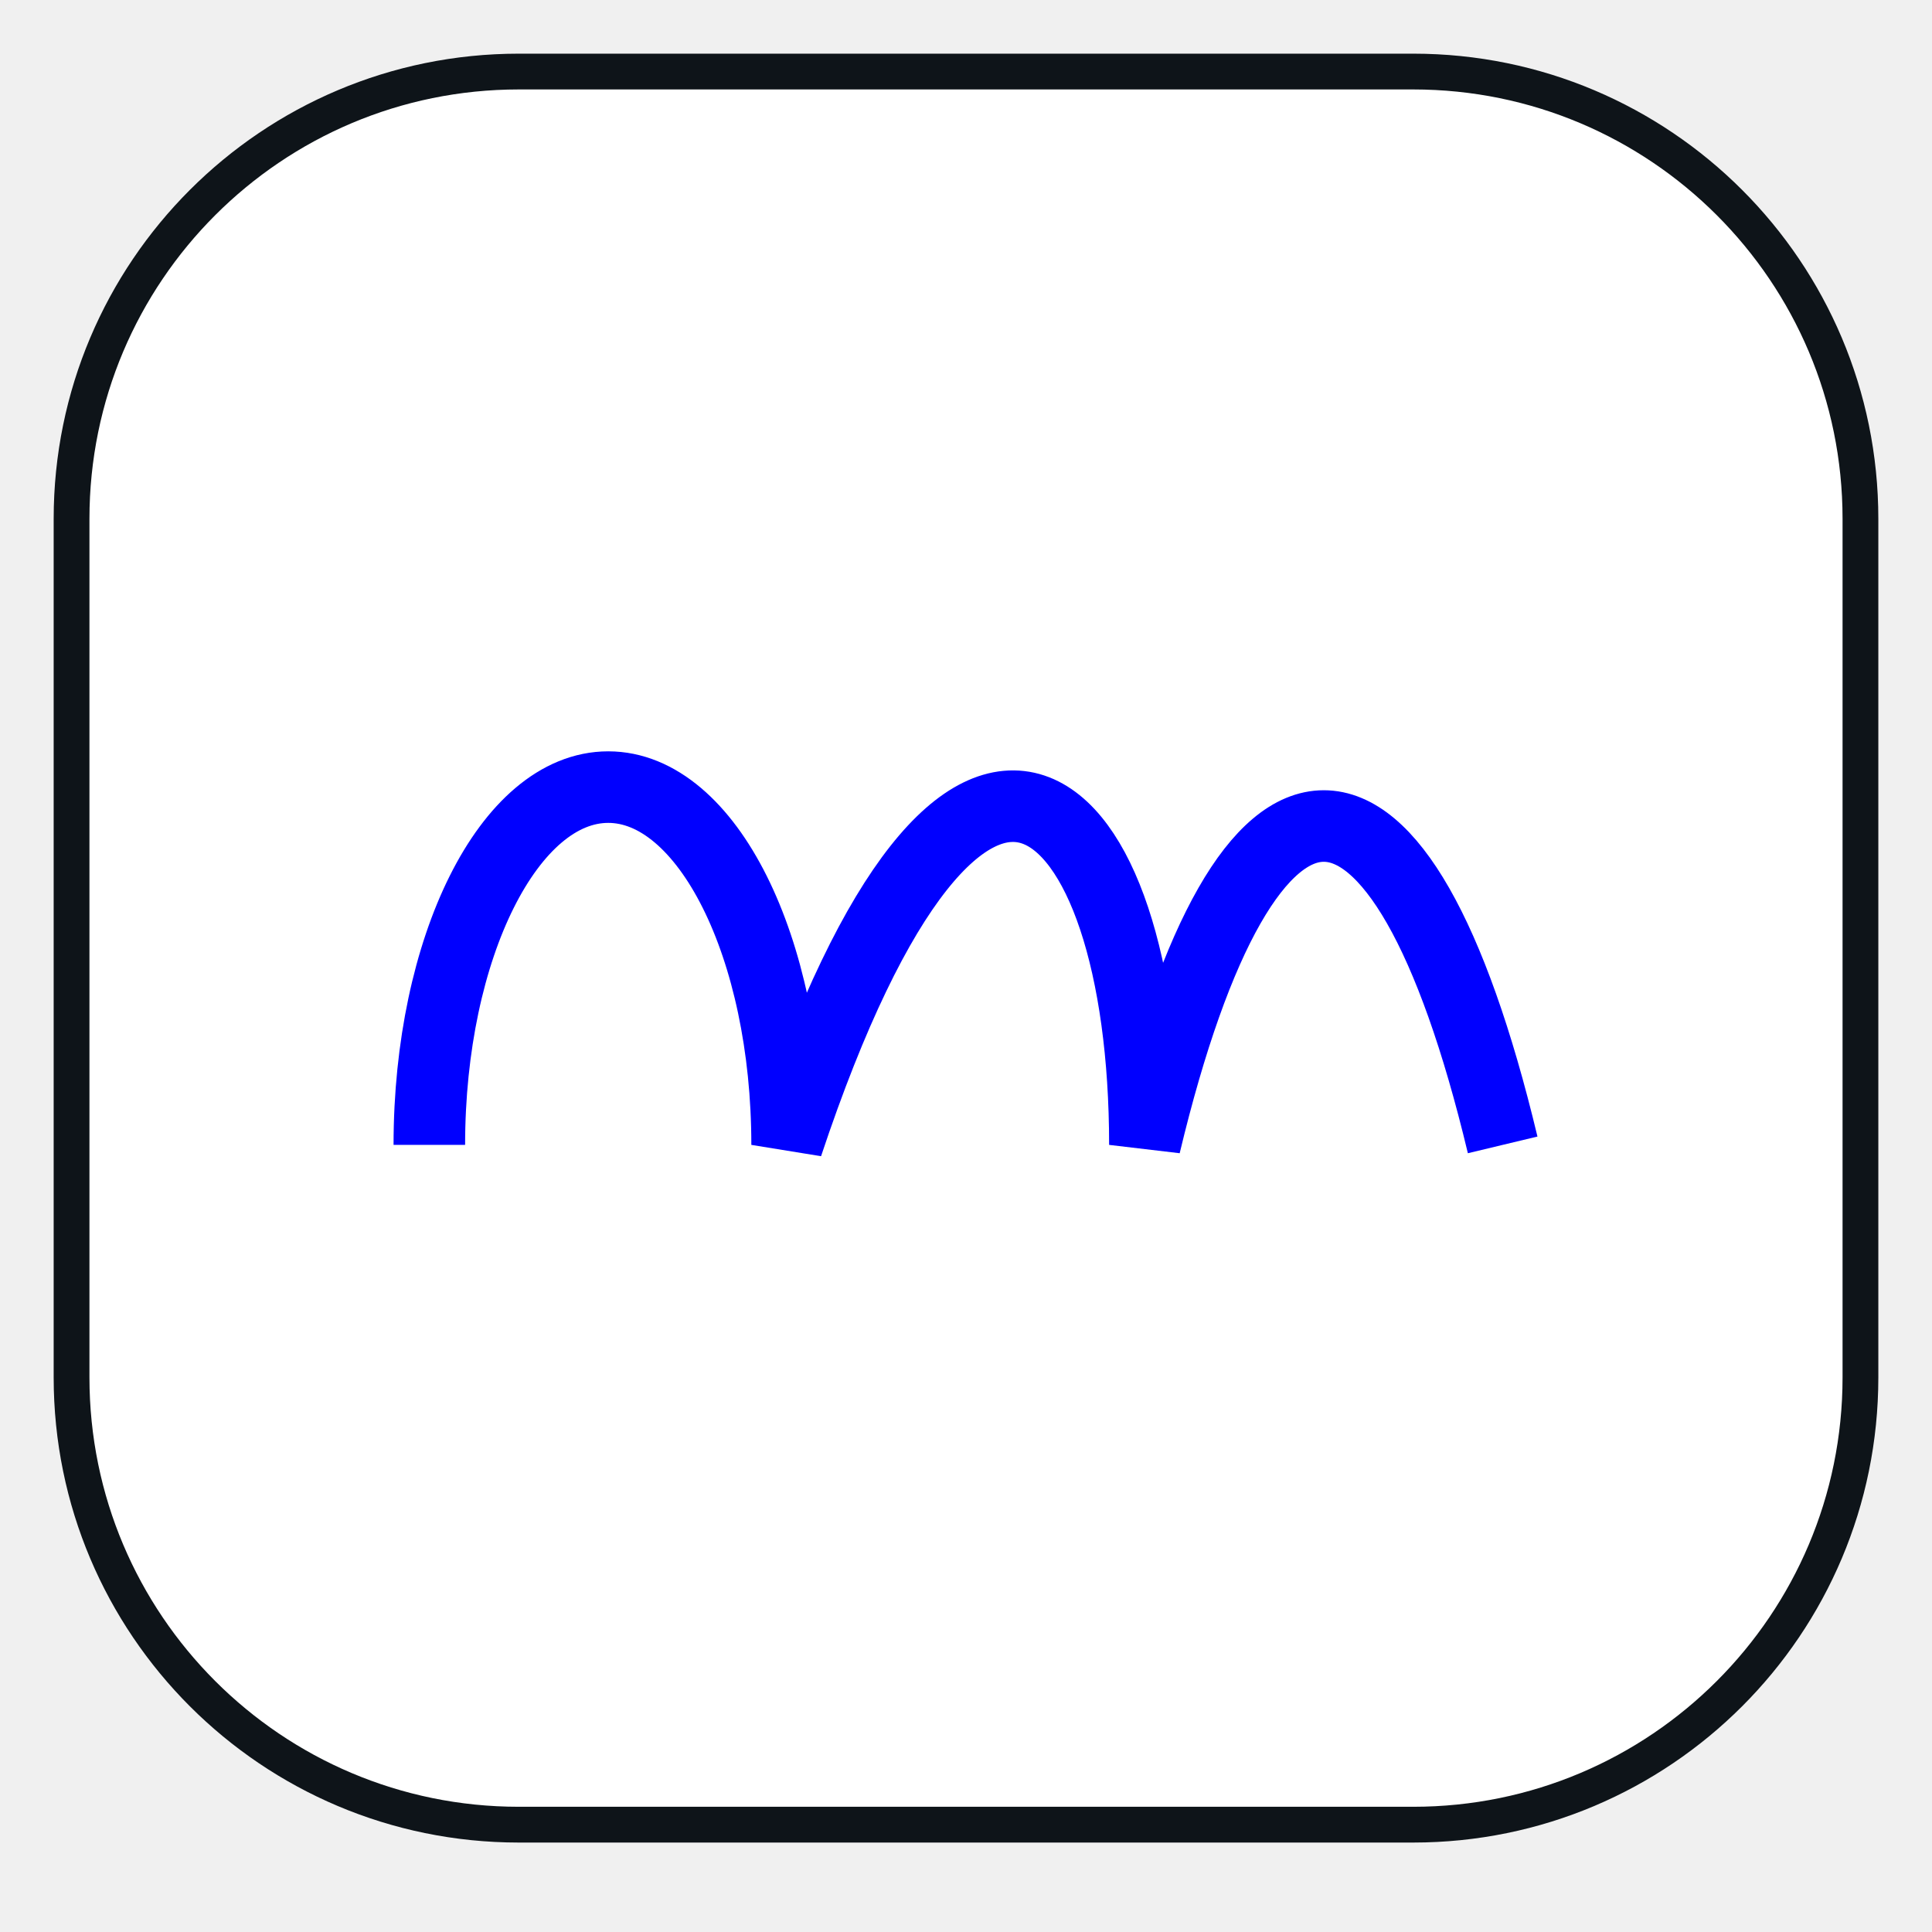
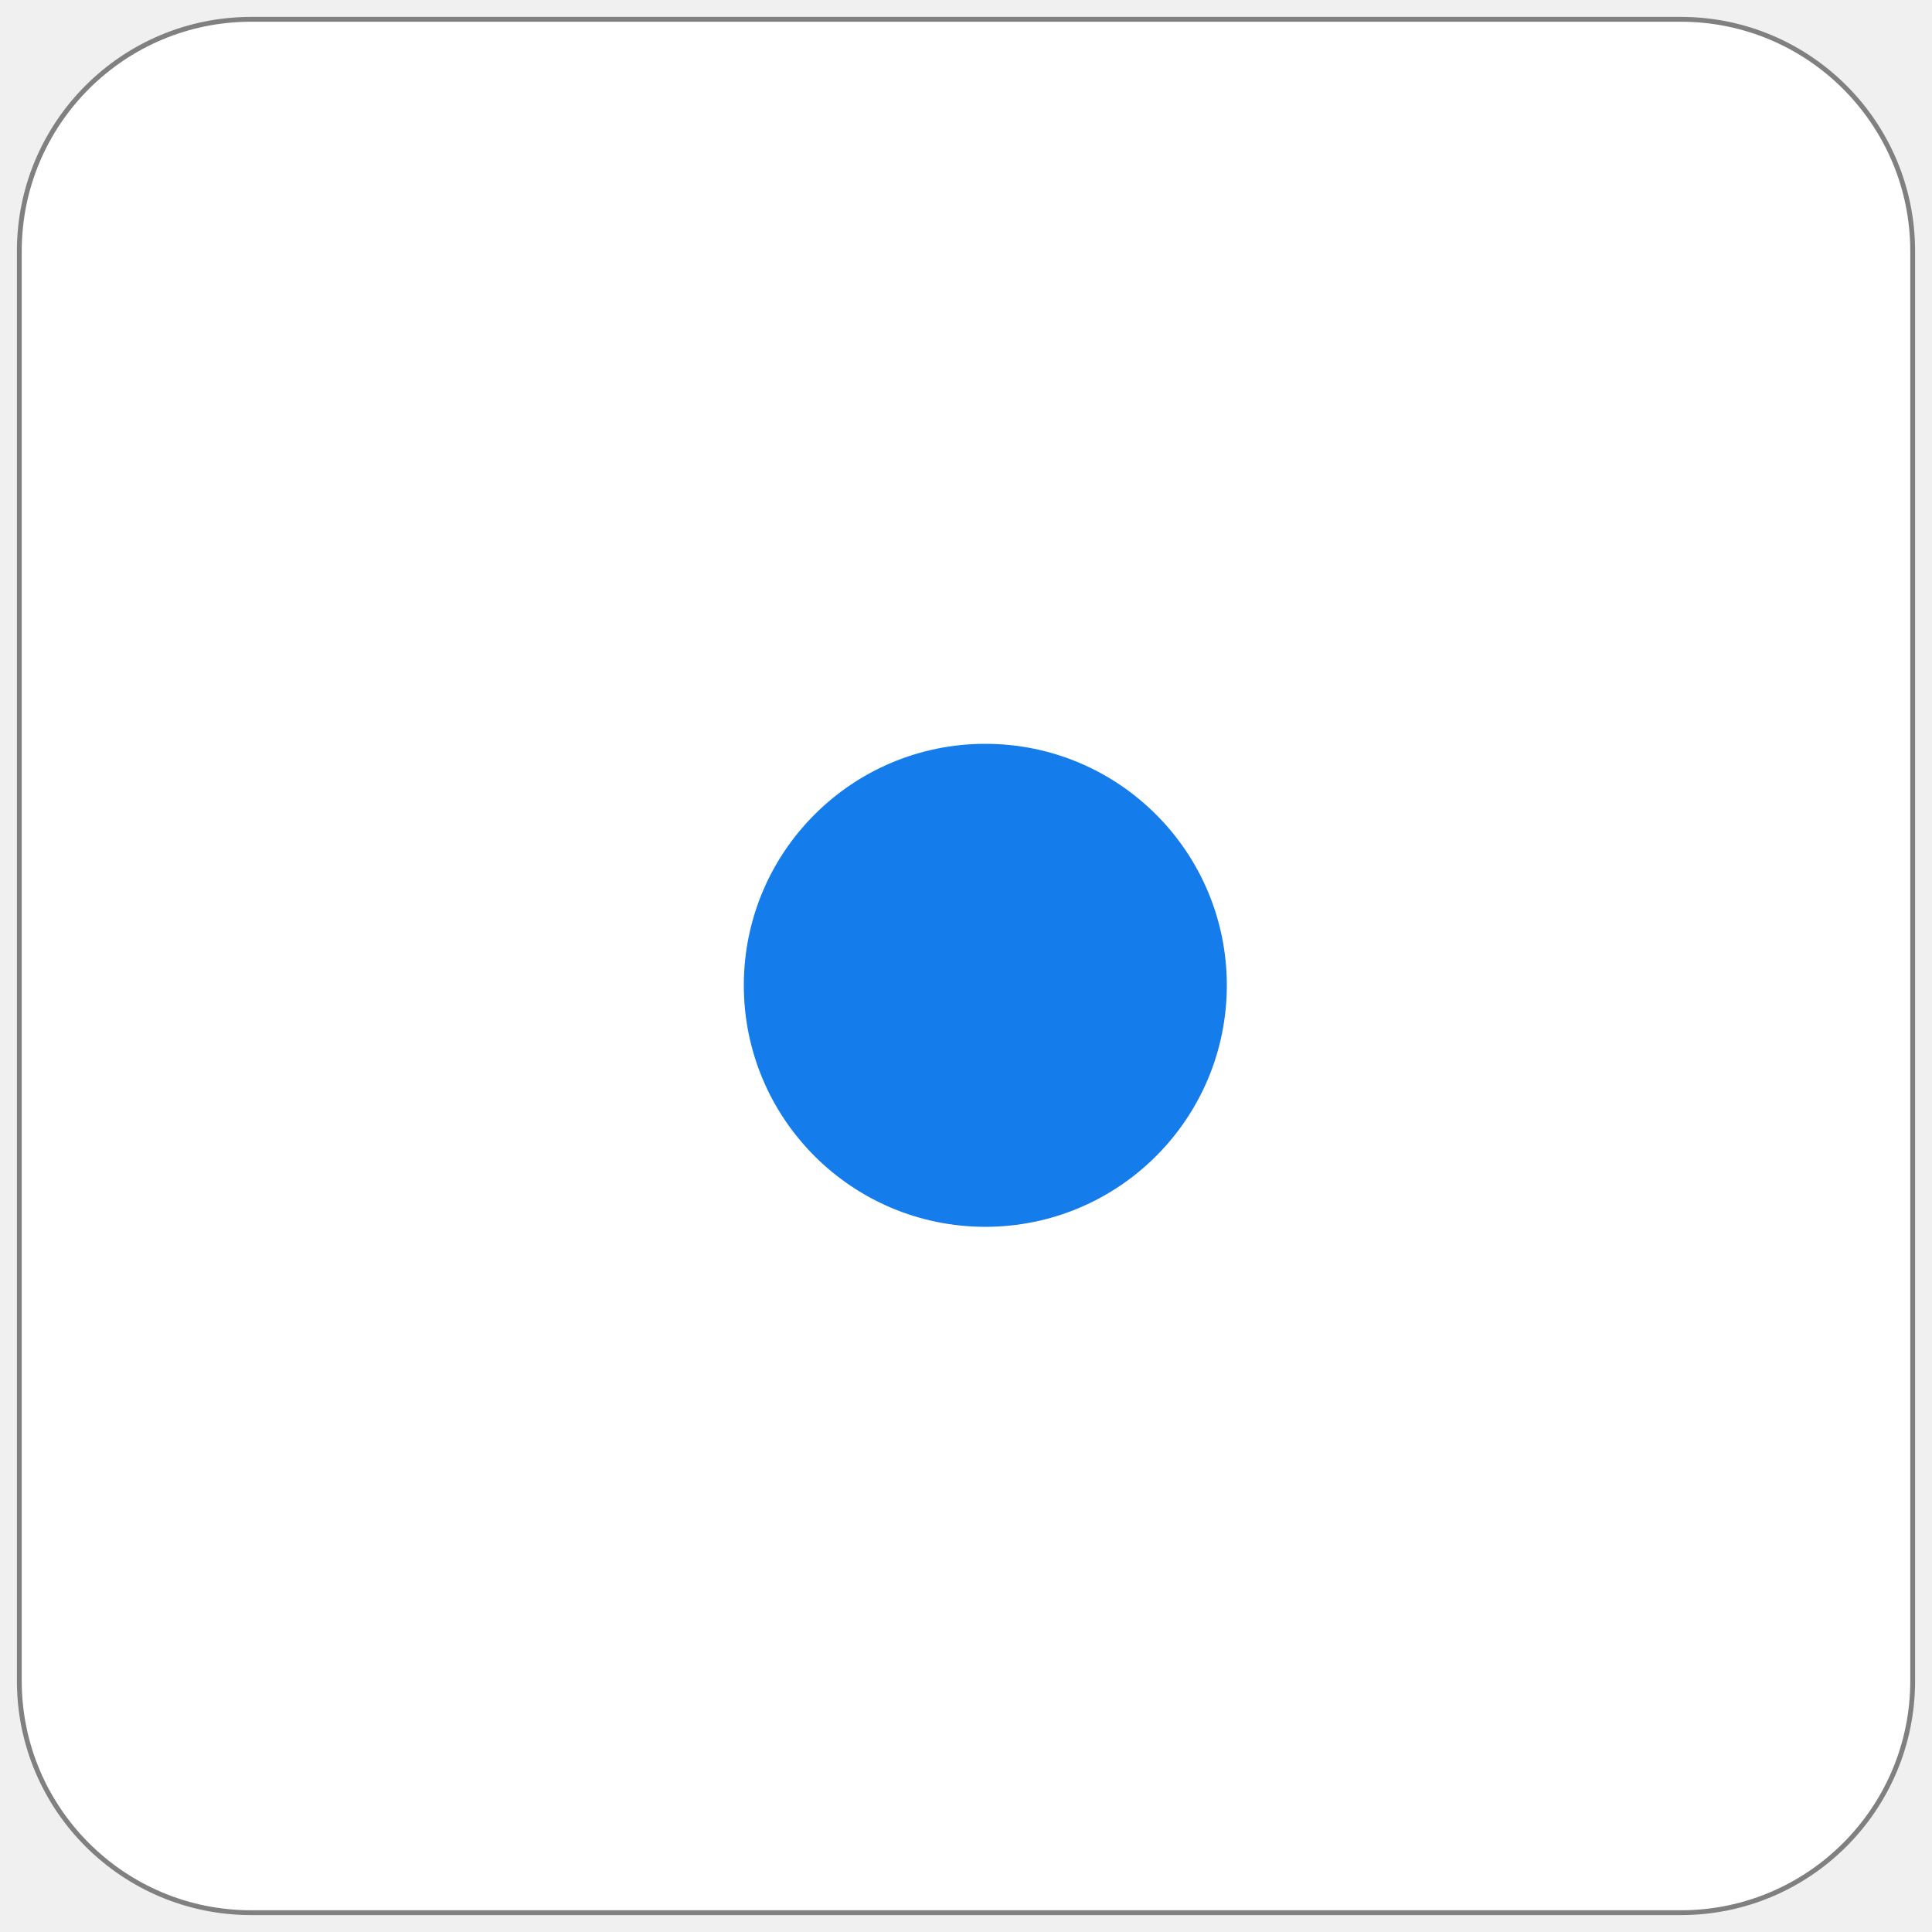
- <svg xmlns="http://www.w3.org/2000/svg" version="1.1" baseProfile="full" viewBox="-4 -4 108 108" fill="white">
-   <rect stroke-width="2" stroke="#0e1419" width="100" height="98" rx="25" />
-   <path stroke-width="4" stroke="blue" d="M 20,60            A 10,20 0,0,1 40,60            C 50,30 60,40 60,60            A 15,70 0,0,1 80,60            " />
+ <svg xmlns="http://www.w3.org/2000/svg" version="1.1" baseProfile="full" viewBox="-1 -1 100 100">
+   <rect fill="#FFFFFF" stroke="gray" stroke-width="0.25" width="98" height="98" rx="12" />
+   <g stroke="#147CEB" fill="#147CEB">
+     <circle cx="50" cy="50" r="12" />
+   </g>
</svg>
